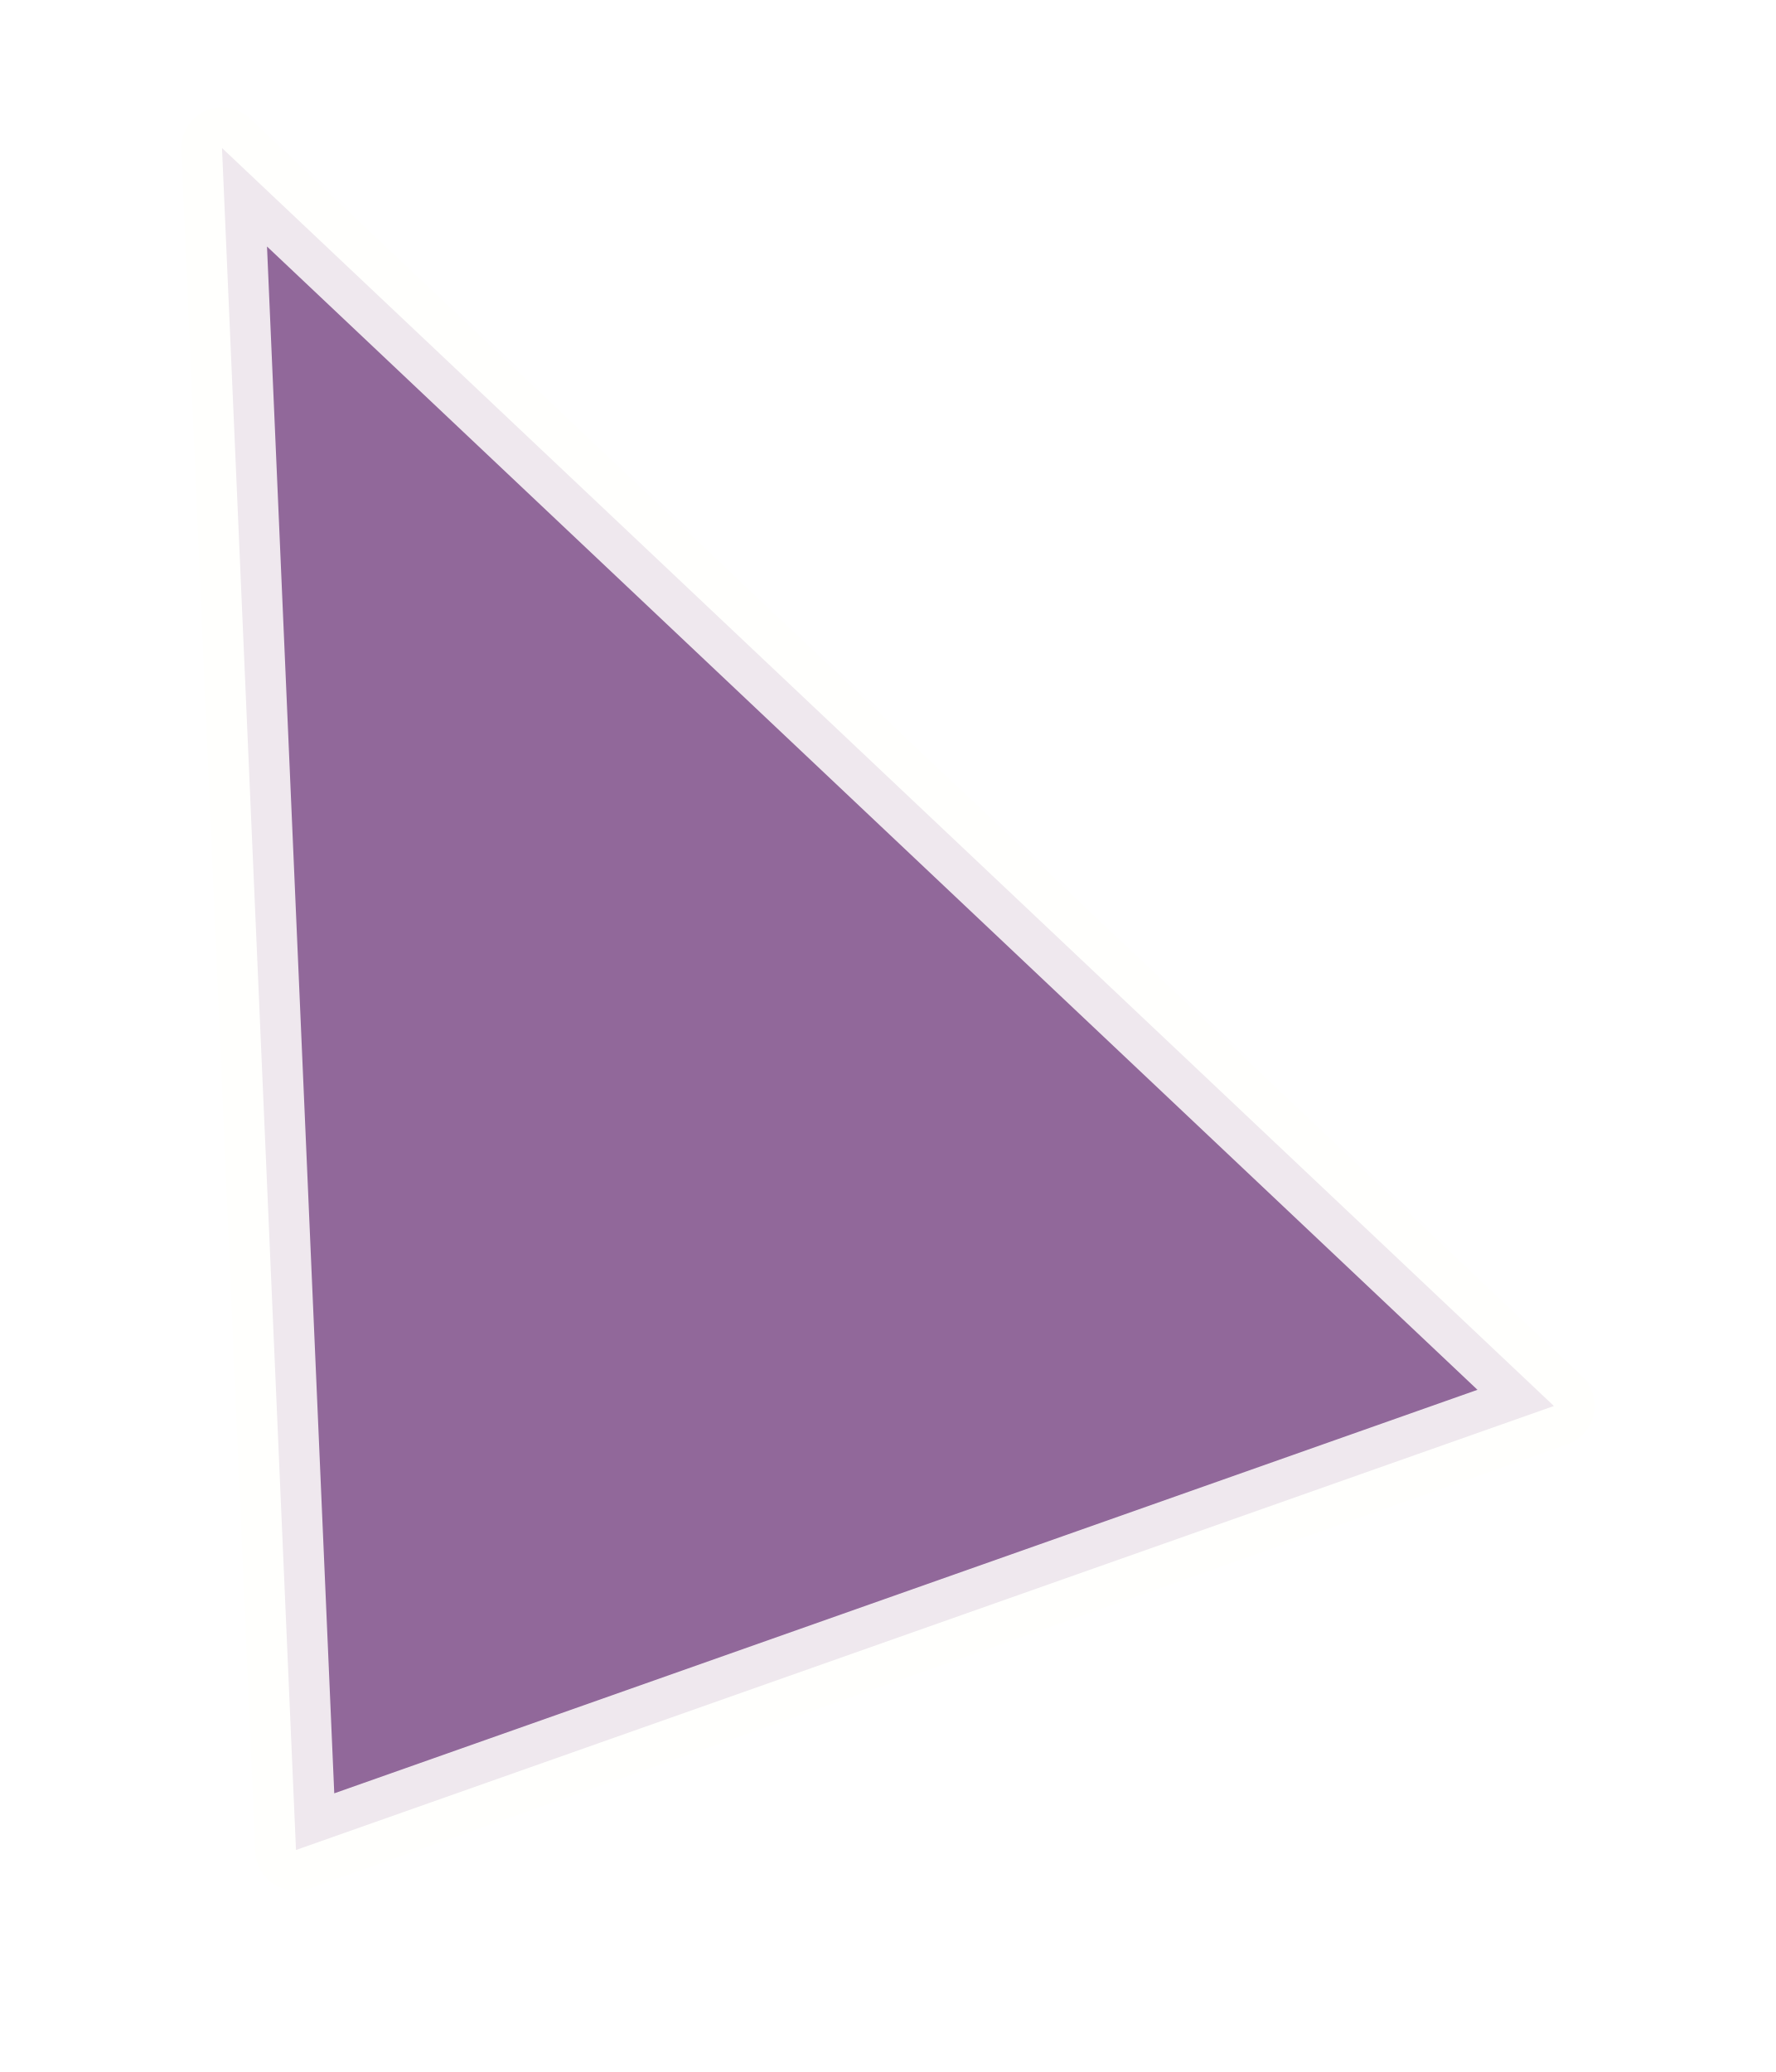
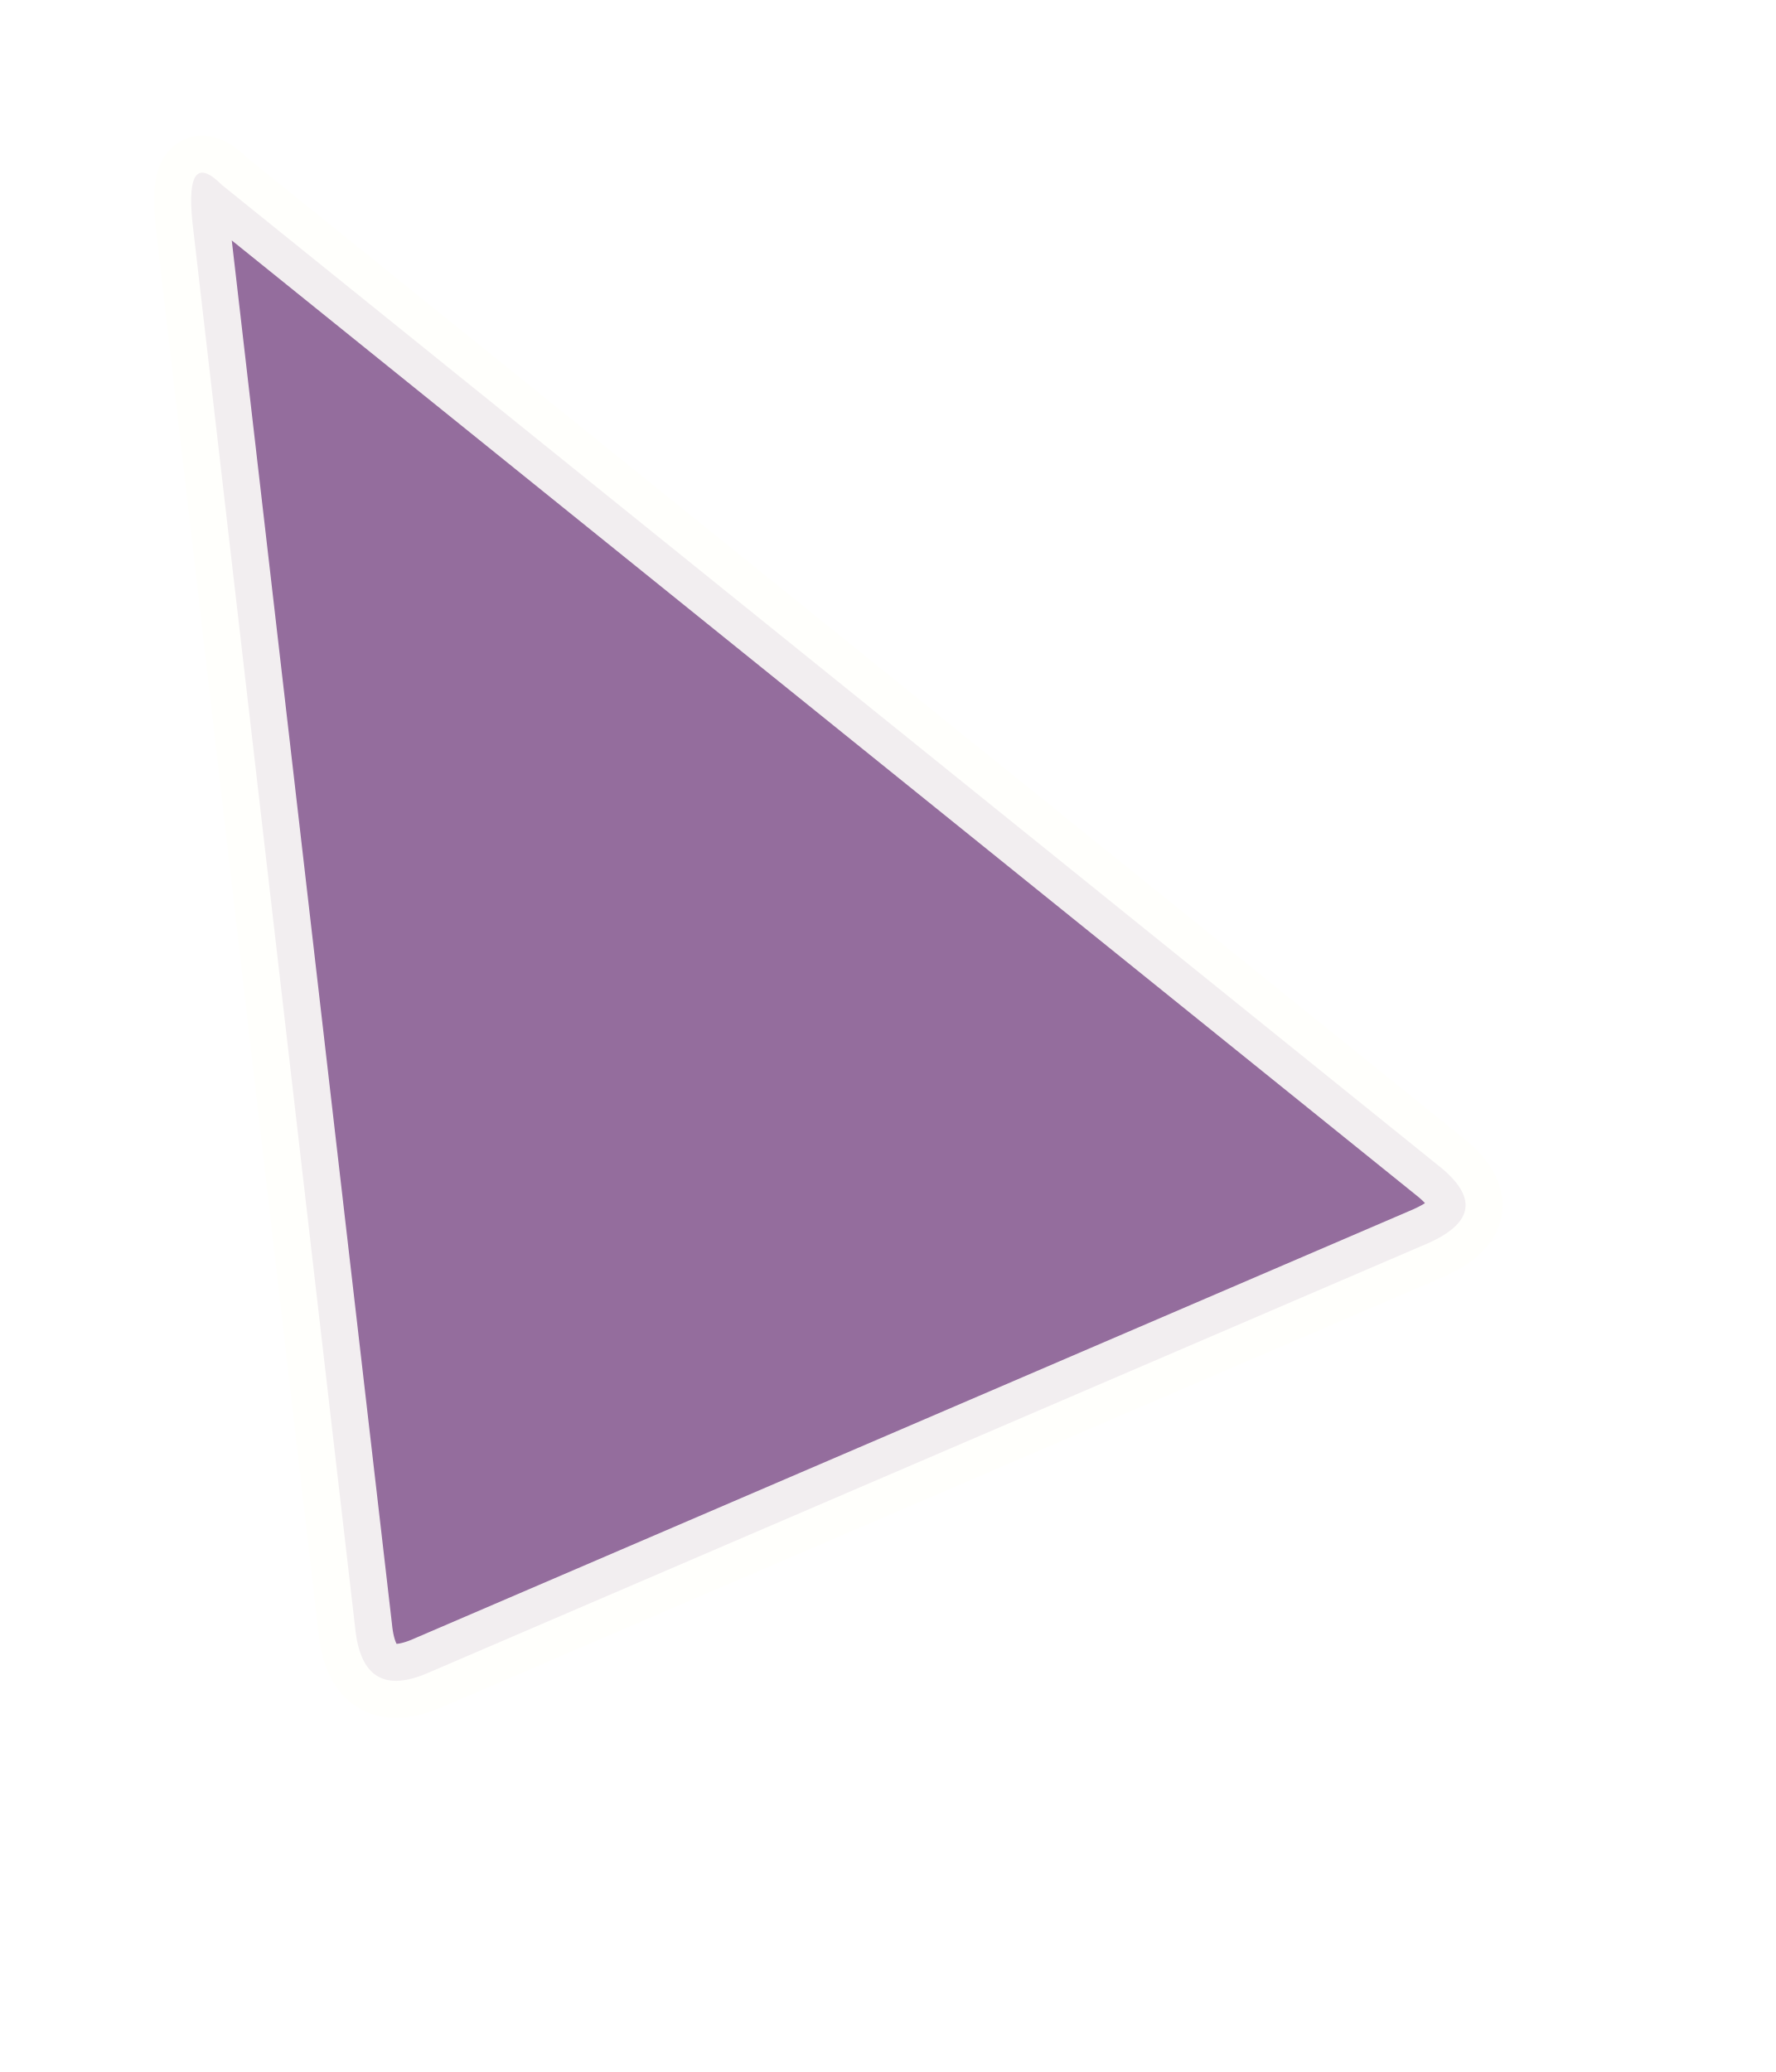
<svg xmlns="http://www.w3.org/2000/svg" width="24" height="28" viewBox="0 0 24 28">
-   <path d="M3 2L21 19L4 25Z" fill="#7D4D88" fill-opacity=".84" stroke="#fffffc" stroke-opacity=".85" stroke-width="1.1" stroke-linejoin="round" />
+   <path d="M3 2.5Q2.5 2 2.6 3L4.8 22Q4.9 23 5.8 22.6L19.3 16.8Q20.2 16.4 19.5 15.8Z" fill="#7D4D88" fill-opacity=".82" stroke="#fffffc" stroke-opacity=".88" stroke-width="1" stroke-linejoin="round" />
</svg>
